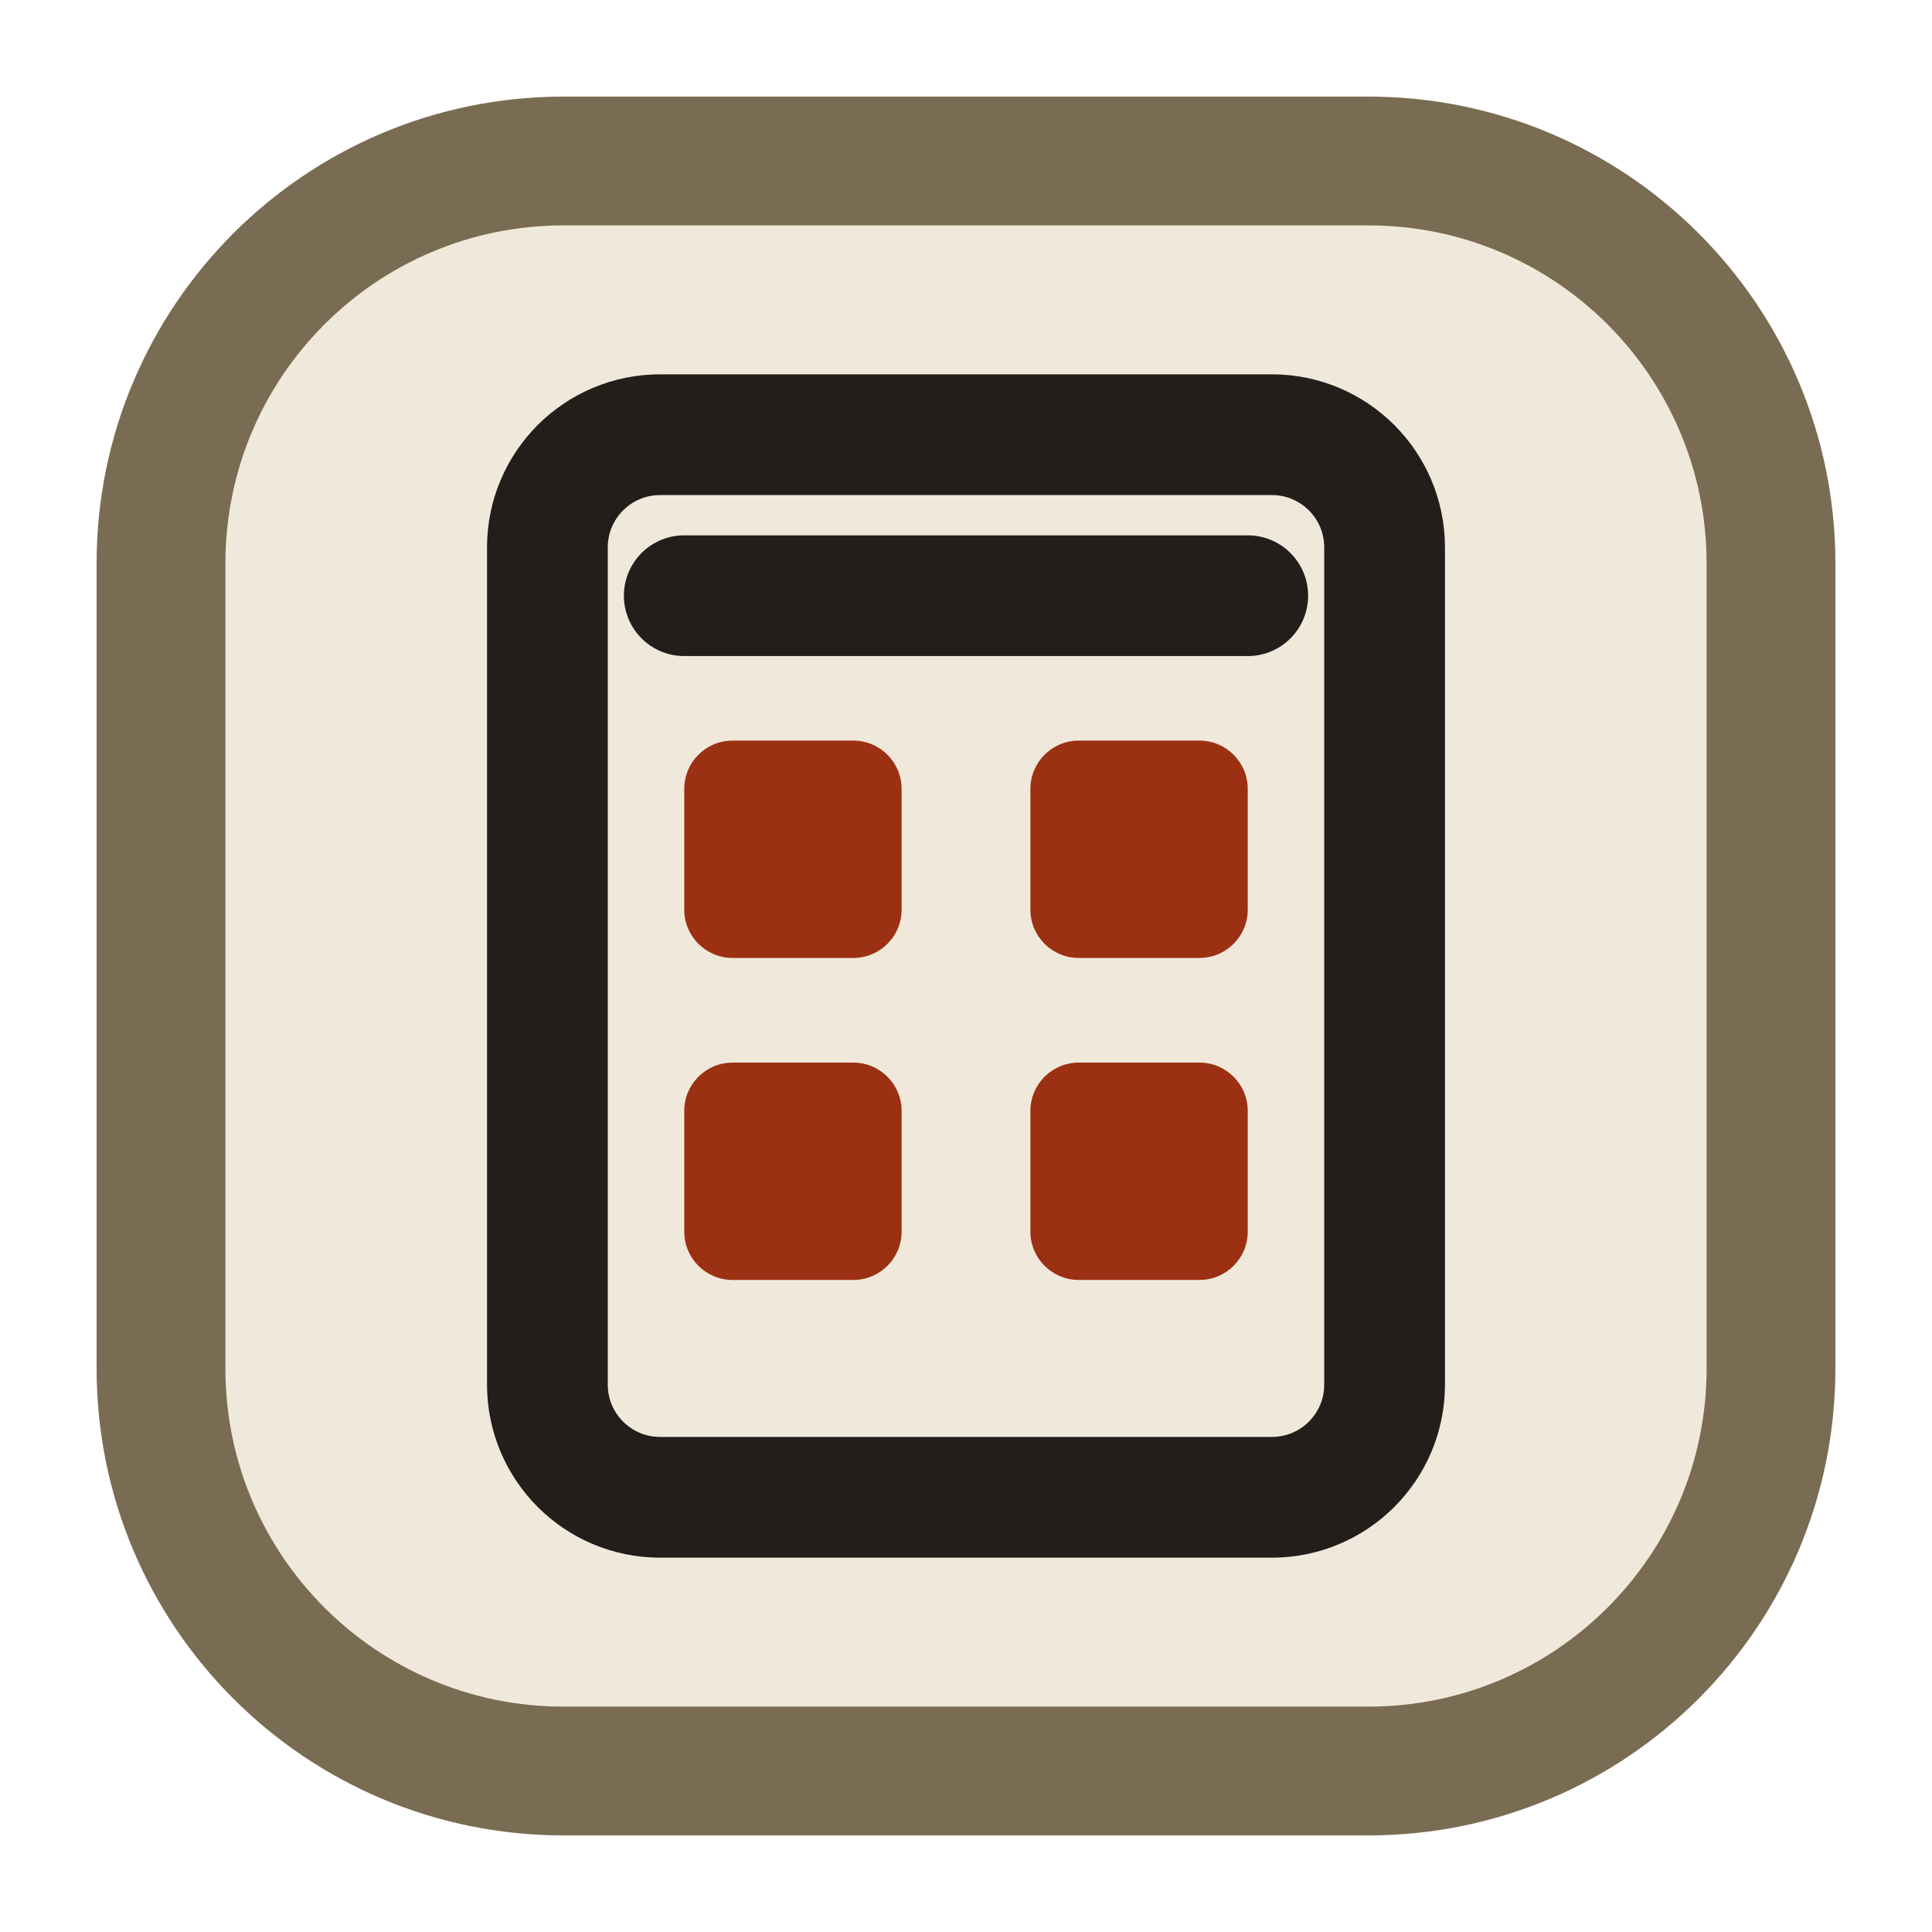
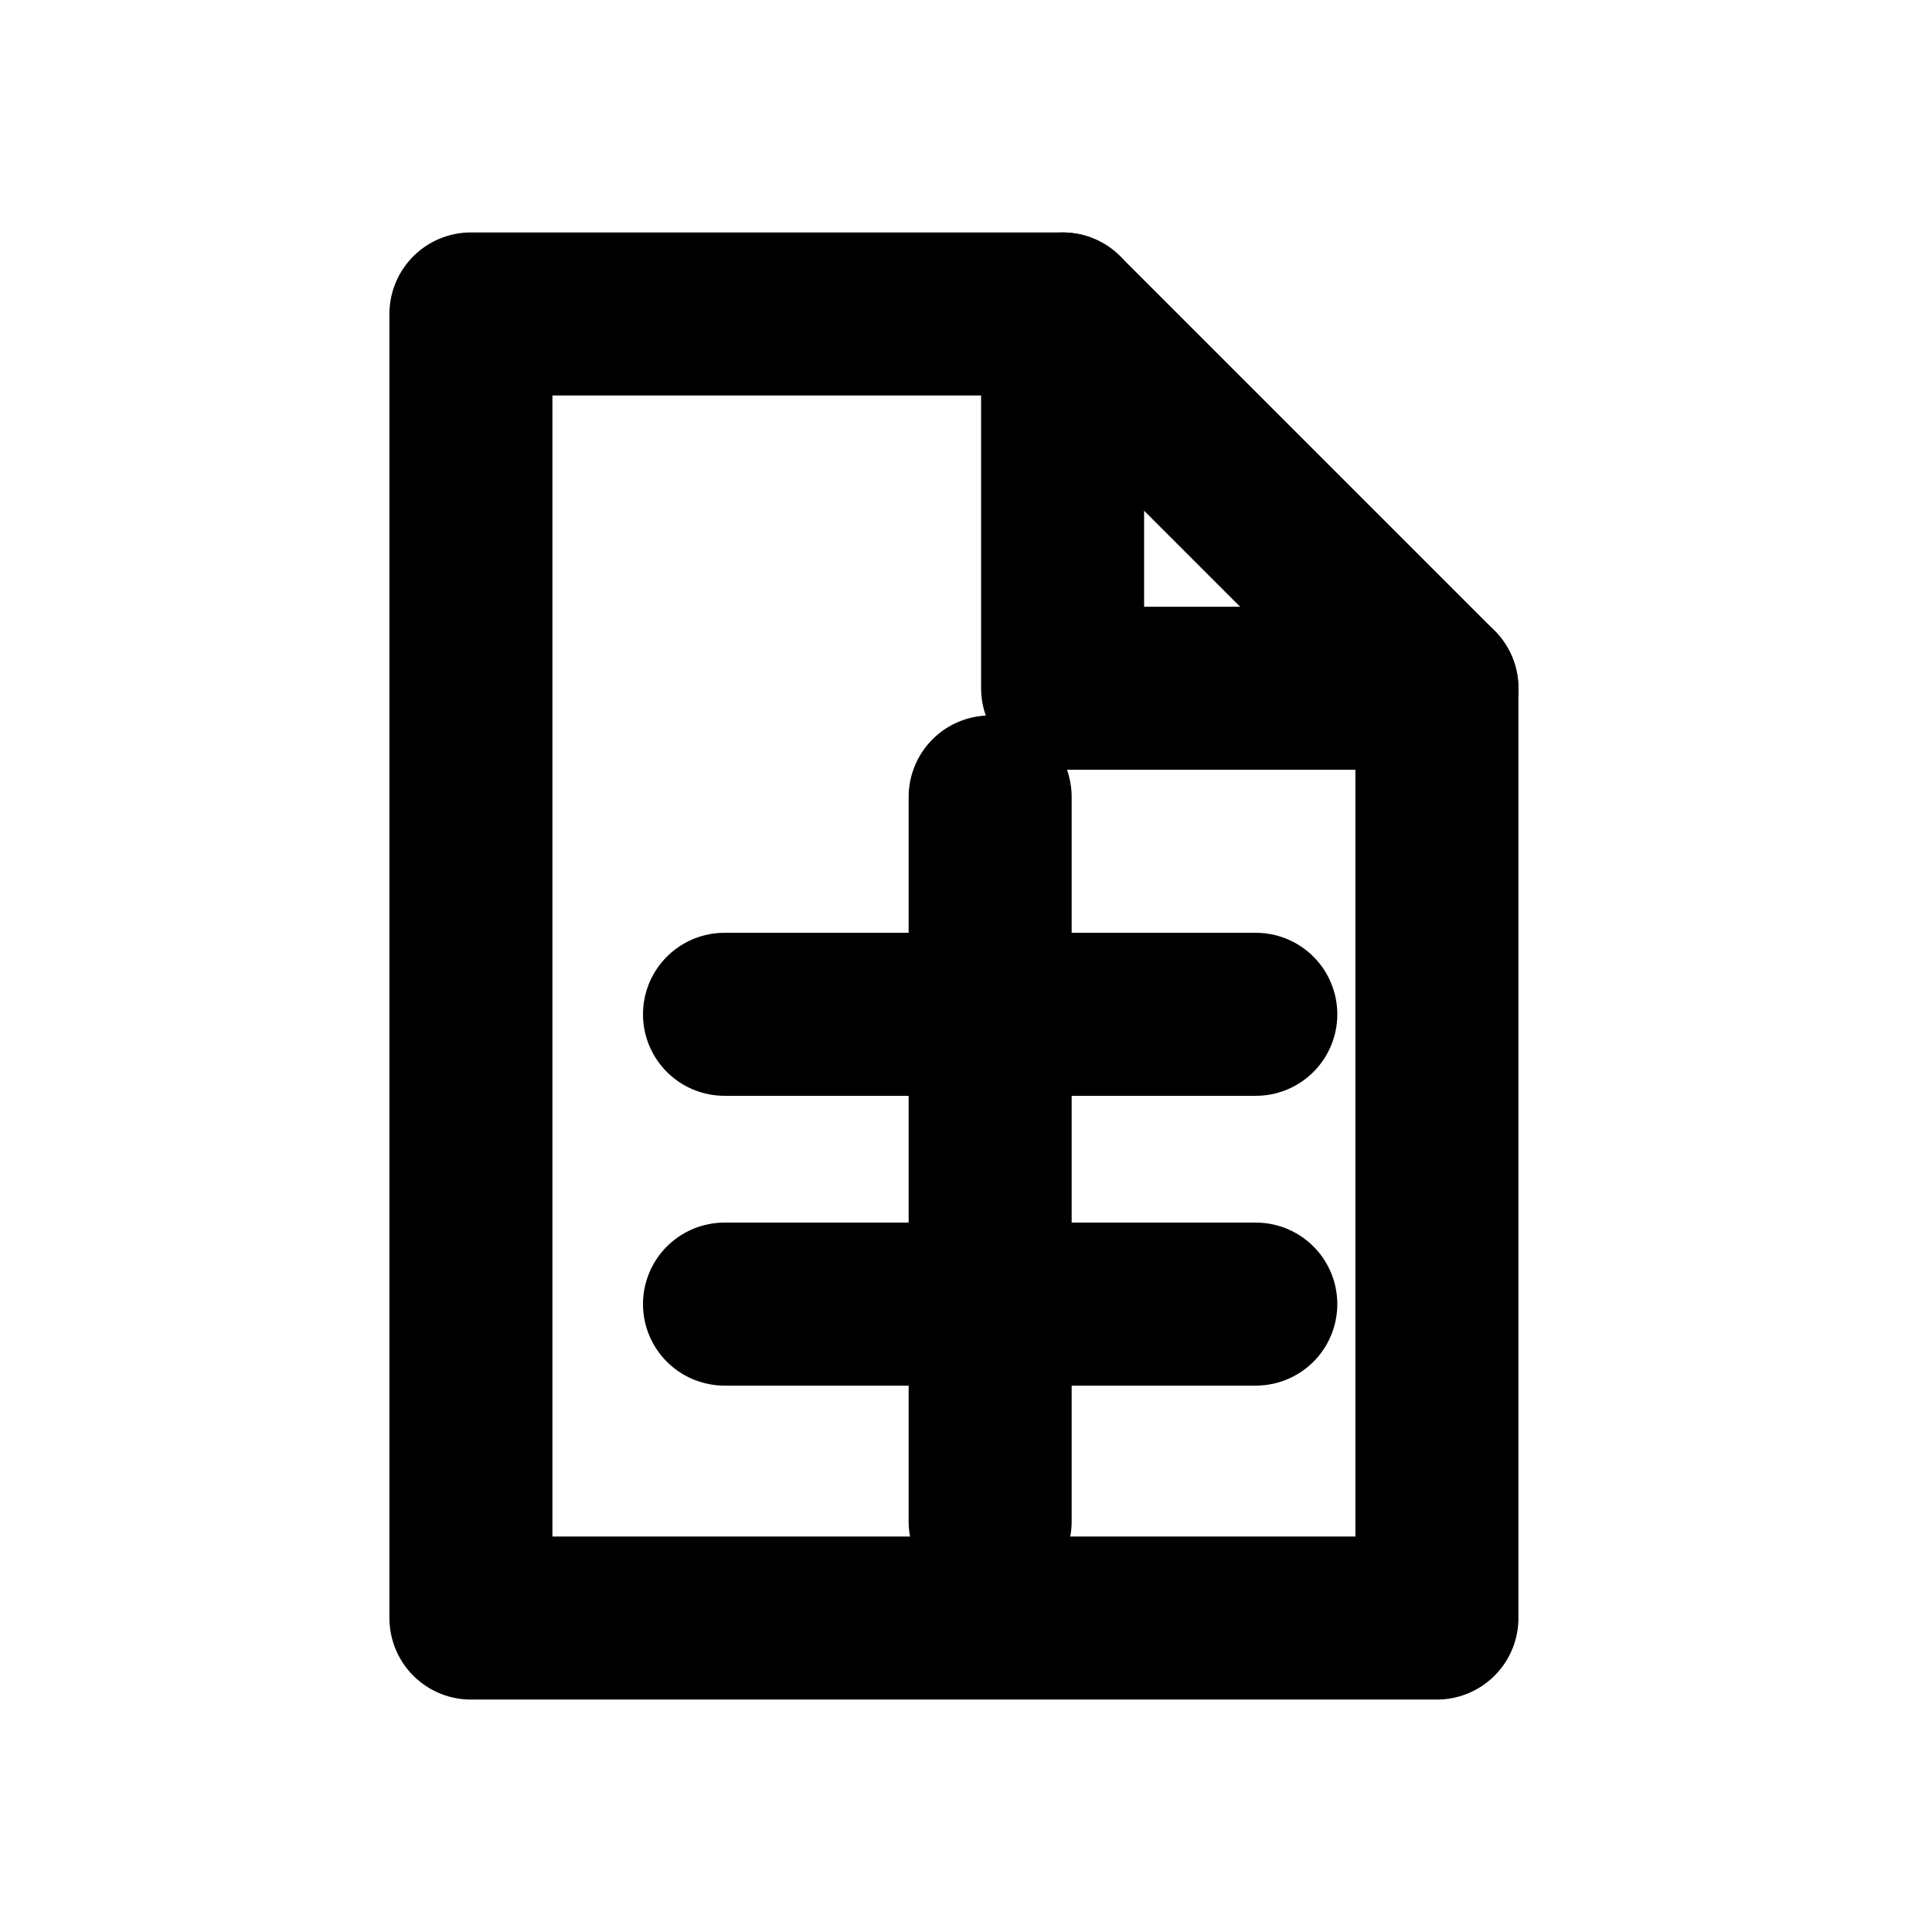
- <svg xmlns="http://www.w3.org/2000/svg" viewBox="0 0 24 24" width="24" height="24" role="img">
-   <rect x="2" y="2" width="20" height="20" rx="5" fill="#f0e9db" />
-   <path d="M7 2H17A5 5 0 0 1 22 7V17A5 5 0 0 1 17 22H7A5 5 0 0 1 2 17V7A5 5 0 0 1 7 2Z" fill="none" stroke="#7a6c52" stroke-width="1.6" />
-   <path d="M8.2 5.4H15.8A1.4 1.4 0 0 1 17.2 6.8V17.2A1.4 1.4 0 0 1 15.8 18.6H8.2A1.4 1.4 0 0 1 6.8 17.2V6.8A1.4 1.4 0 0 1 8.2 5.4Z" fill="none" stroke="#221f1a" stroke-width="1.5" stroke-linejoin="round" />
-   <path d="M9.1 9.2H10.6A0.6 0.6 0 0 1 11.2 9.8V11.3A0.6 0.6 0 0 1 10.6 11.9H9.1A0.6 0.6 0 0 1 8.5 11.3V9.8A0.6 0.6 0 0 1 9.1 9.2Z" fill="#9c3012" />
-   <path d="M13.4 9.2H14.9A0.6 0.6 0 0 1 15.5 9.8V11.3A0.6 0.6 0 0 1 14.9 11.9H13.4A0.6 0.6 0 0 1 12.8 11.3V9.8A0.6 0.6 0 0 1 13.4 9.2Z" fill="#9c3012" />
-   <path d="M9.1 13.2H10.6A0.6 0.6 0 0 1 11.2 13.8V15.3A0.6 0.6 0 0 1 10.6 15.9H9.1A0.6 0.6 0 0 1 8.5 15.3V13.8A0.6 0.6 0 0 1 9.1 13.2Z" fill="#9c3012" />
-   <path d="M13.4 13.2H14.9A0.6 0.6 0 0 1 15.5 13.8V15.3A0.6 0.6 0 0 1 14.9 15.9H13.4A0.6 0.6 0 0 1 12.8 15.3V13.8A0.6 0.6 0 0 1 13.4 13.2Z" fill="#9c3012" />
-   <path d="M8.5 7.4h7" fill="none" stroke="#221f1a" stroke-width="1.5" stroke-linecap="round" stroke-linejoin="round" />
+ <svg xmlns="http://www.w3.org/2000/svg" viewBox="0 0 16 16" width="16" height="16" role="img" fill="none" stroke="currentColor" stroke-width="1.35" stroke-linecap="round" stroke-linejoin="round">
+   <path d="M3.9 2.6h4.9l3.1 3.1v7.7H3.9z" />
+   <path d="M8.8 2.6v3.1h3.1" />
+   <path d="M8.2 6.6v6M6 8.4h4.4M6 10.8h4.4" />
</svg>
